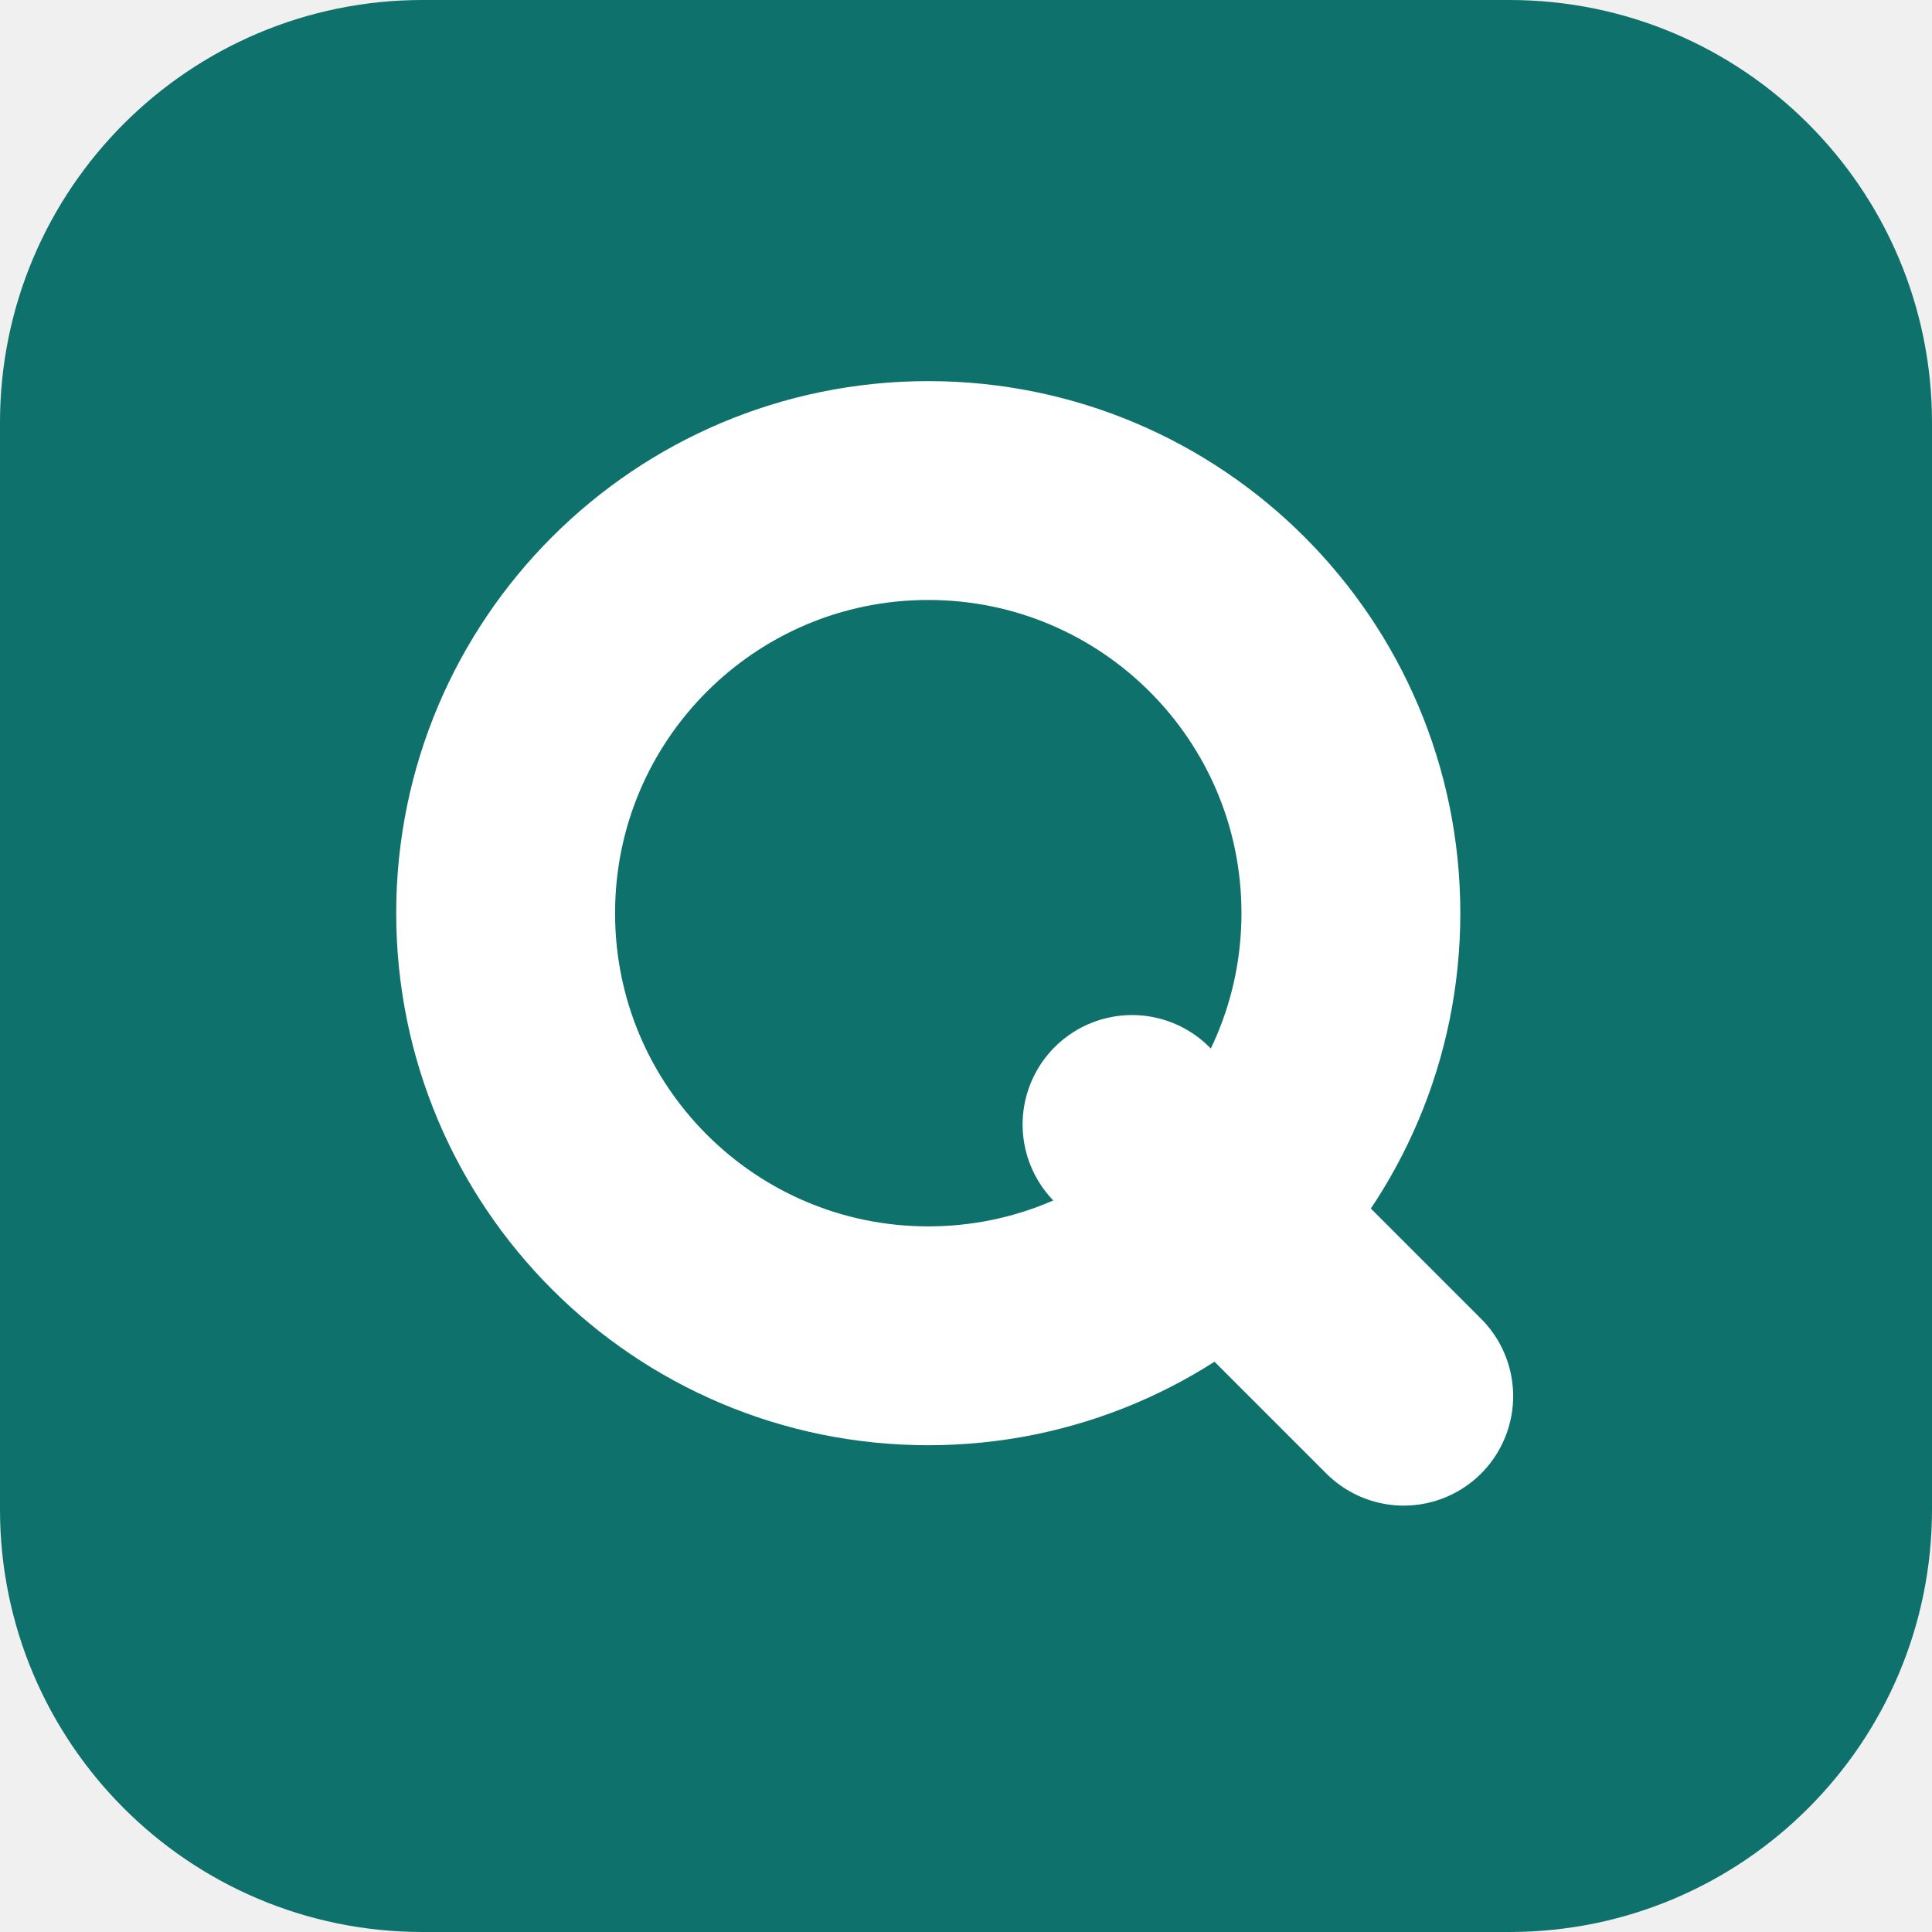
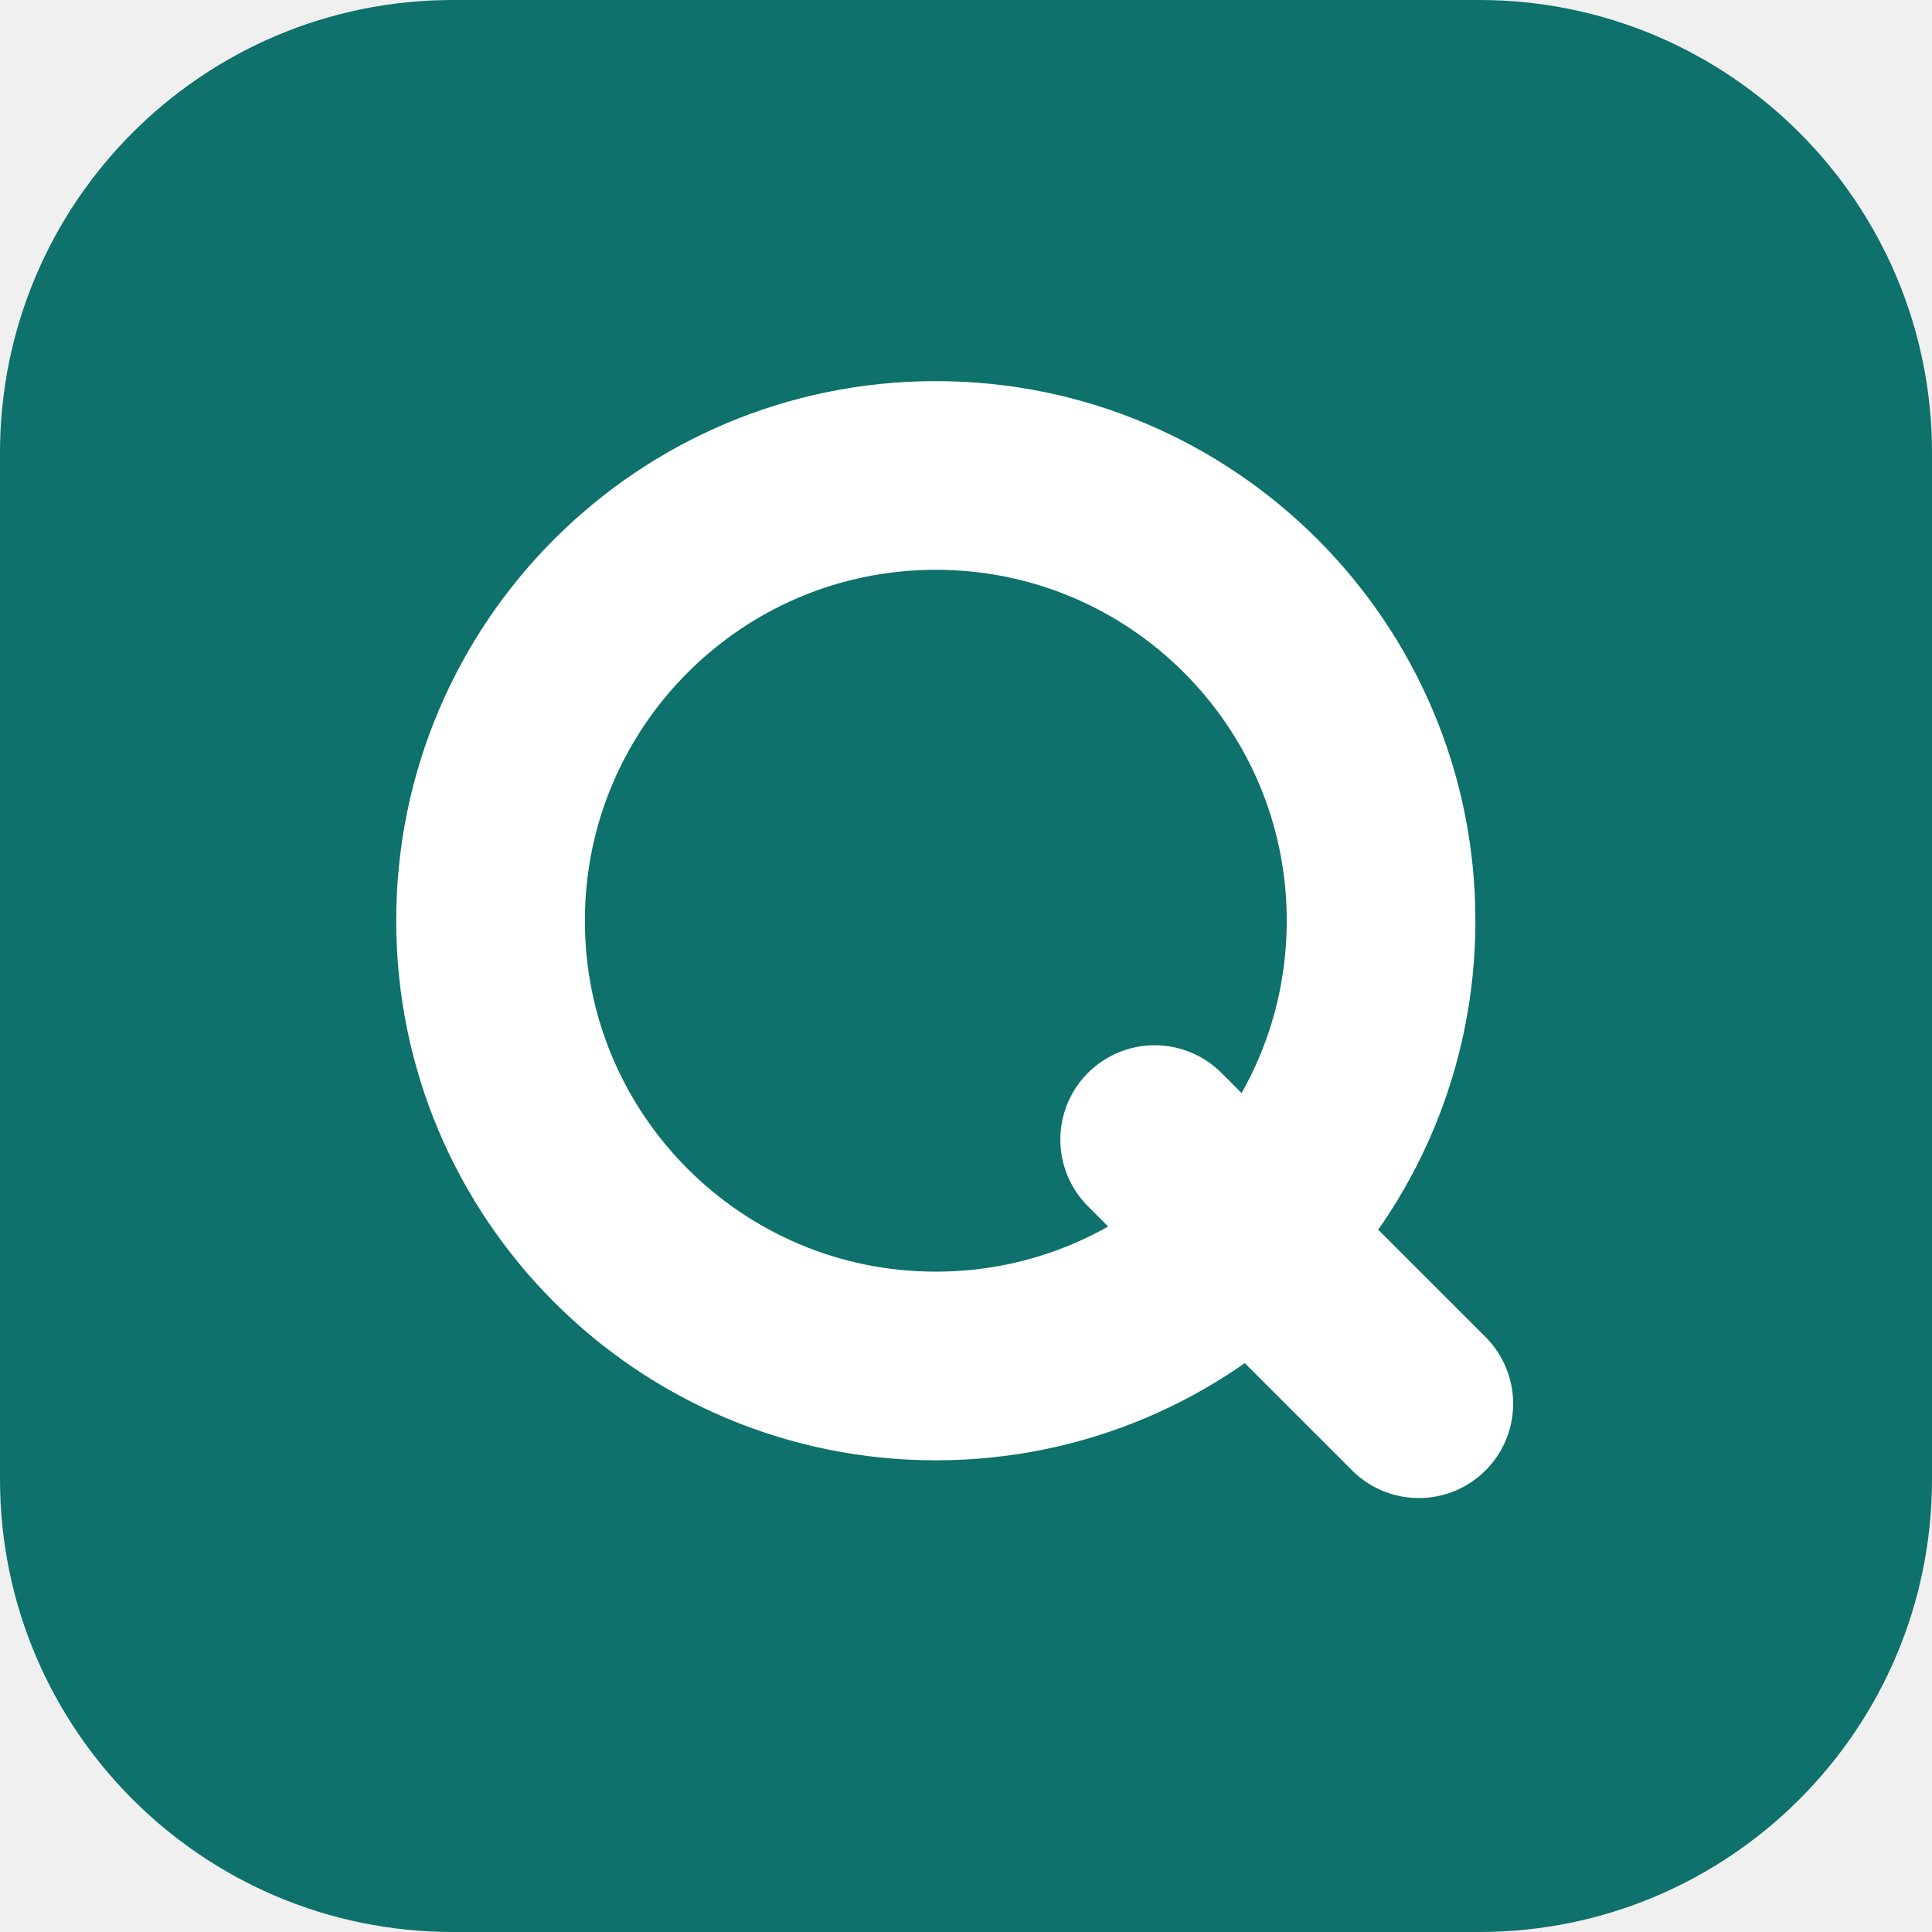
<svg xmlns="http://www.w3.org/2000/svg" viewBox="0 0 512 512" width="512" height="512">
-   <rect width="512" height="512" rx="112" fill="#0E716B" />
-   <circle cx="246" cy="242" r="112" fill="none" stroke="#FFFFFF" stroke-width="58" />
-   <path d="M300 298 372 370" stroke="#FFFFFF" stroke-width="58" stroke-linecap="round" />
+   <rect width="512" height="512" rx="120" fill="#0E716B" />
+   <circle cx="248" cy="244" r="118" fill="none" stroke="#FFFFFF" stroke-width="50" />
+   <path d="M306 302 376 372" stroke="#FFFFFF" stroke-width="50" stroke-linecap="round" />
</svg>
